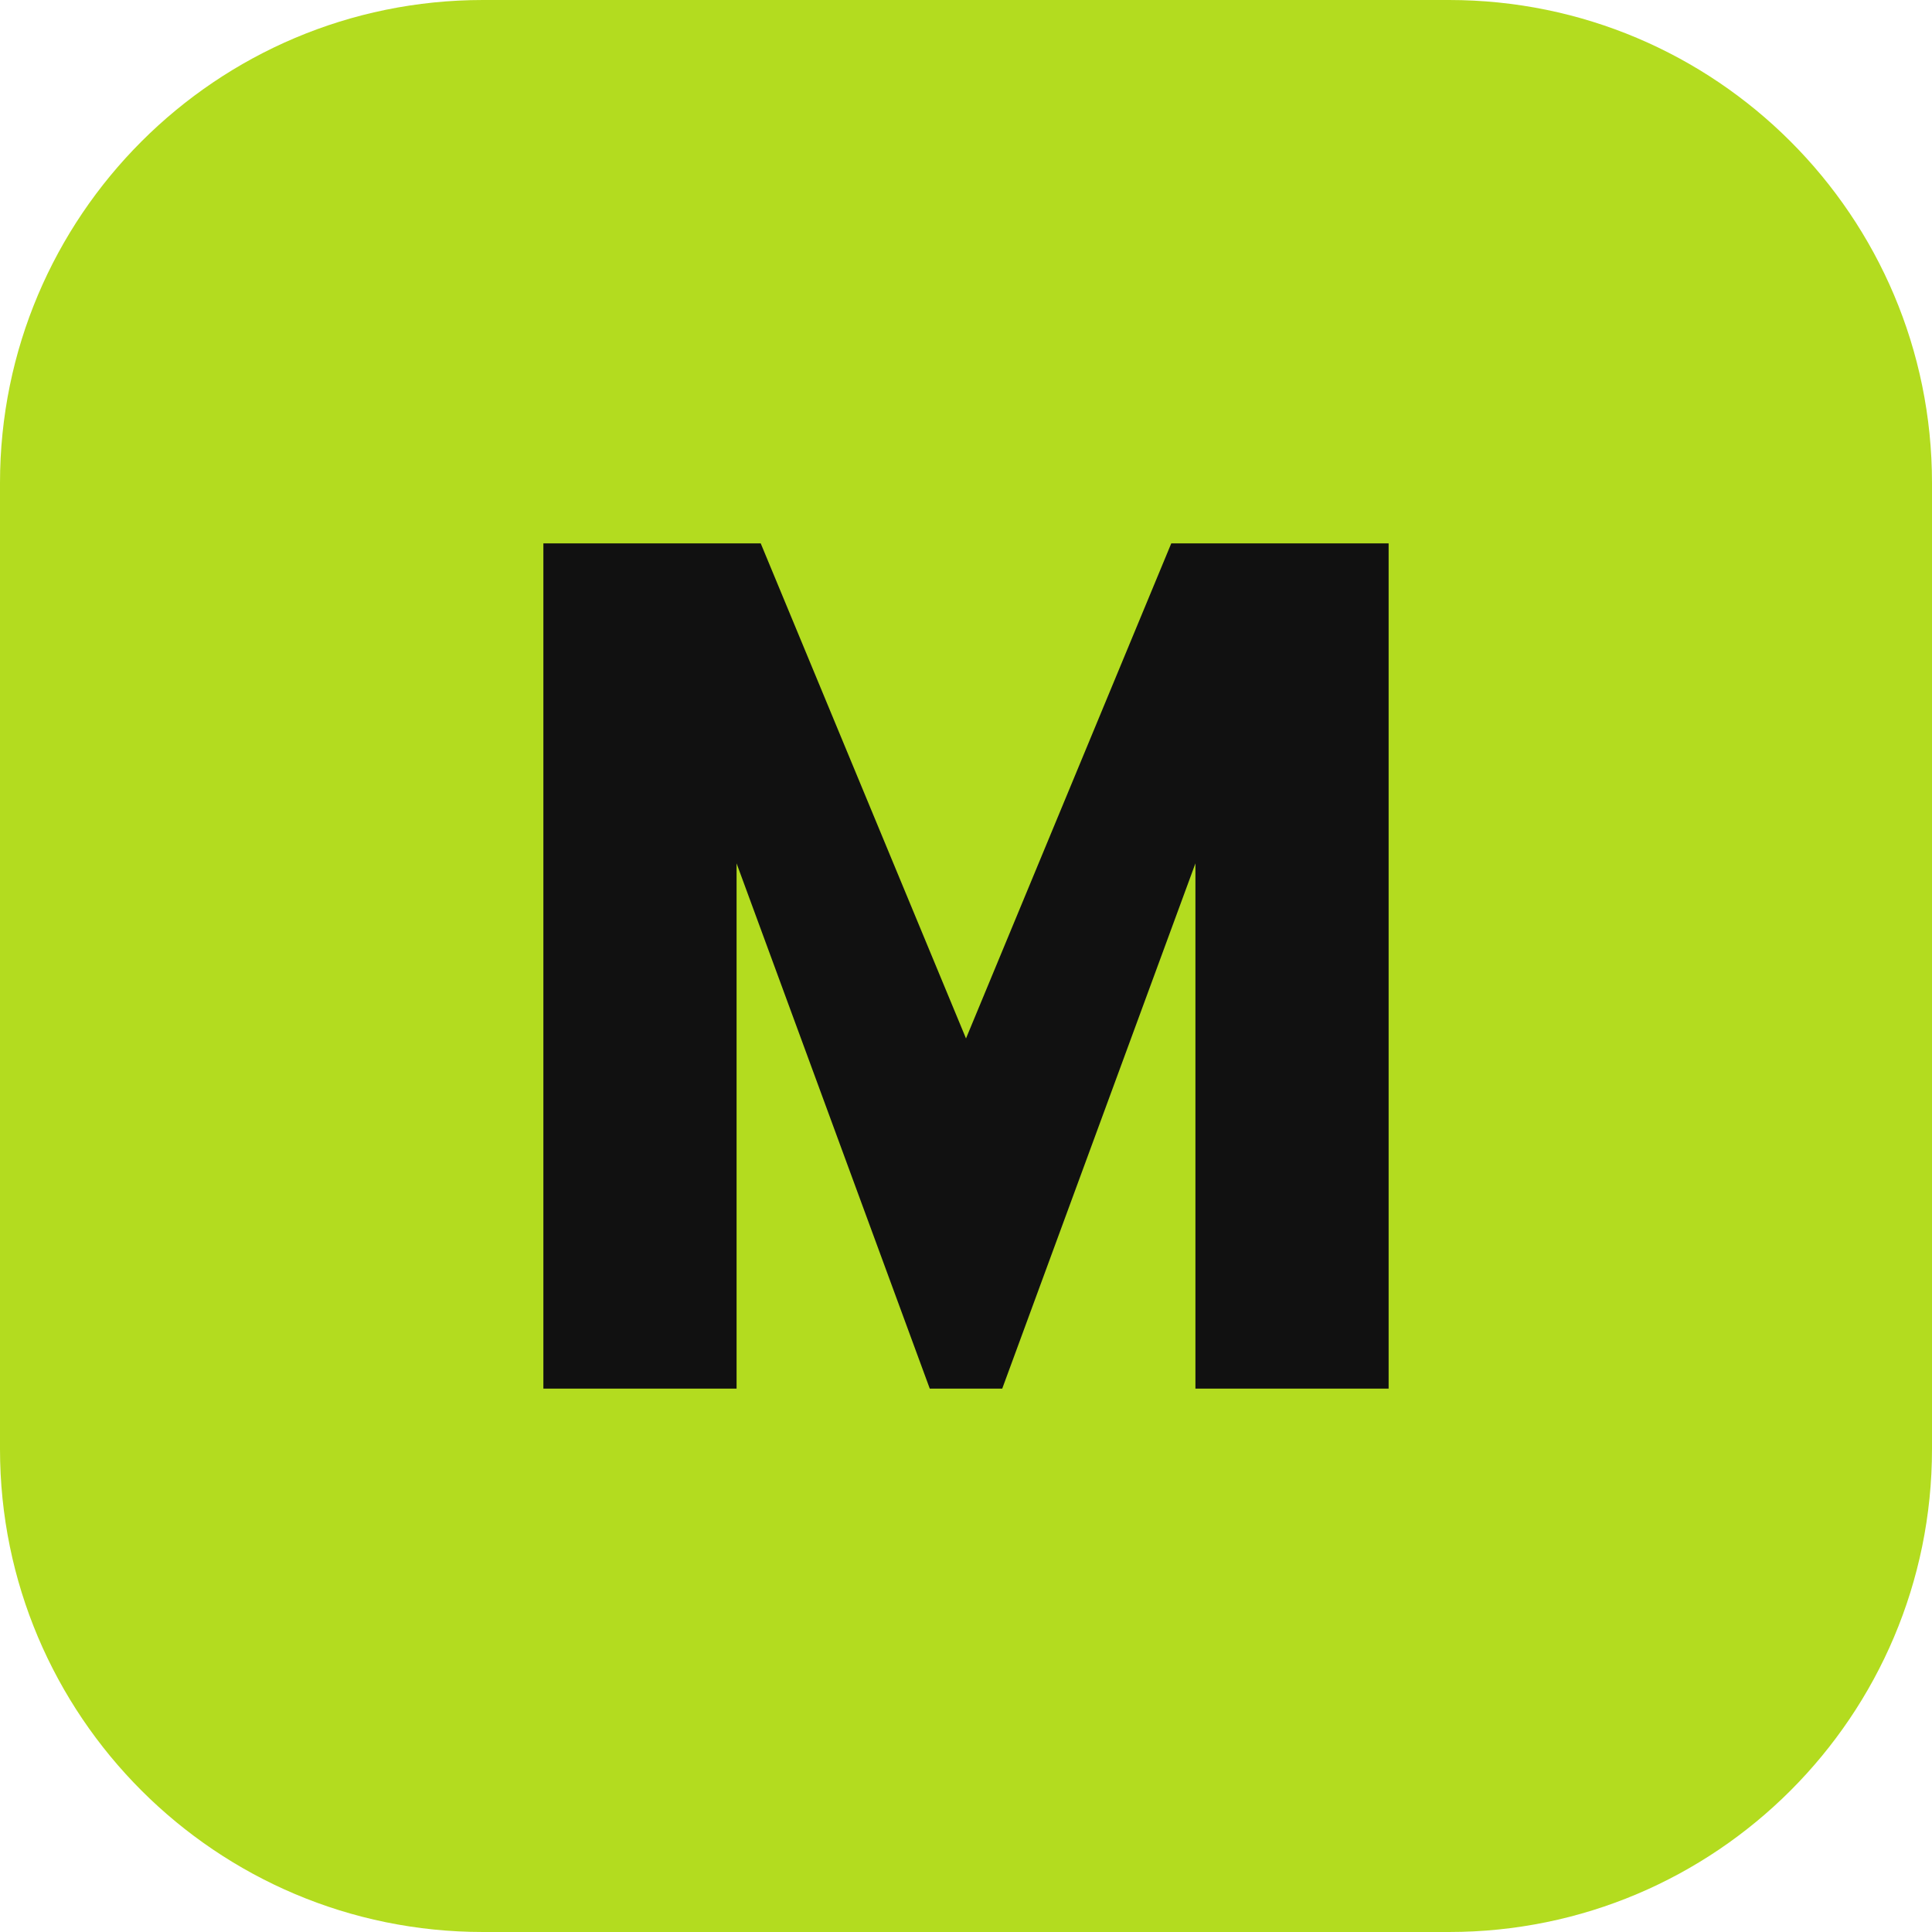
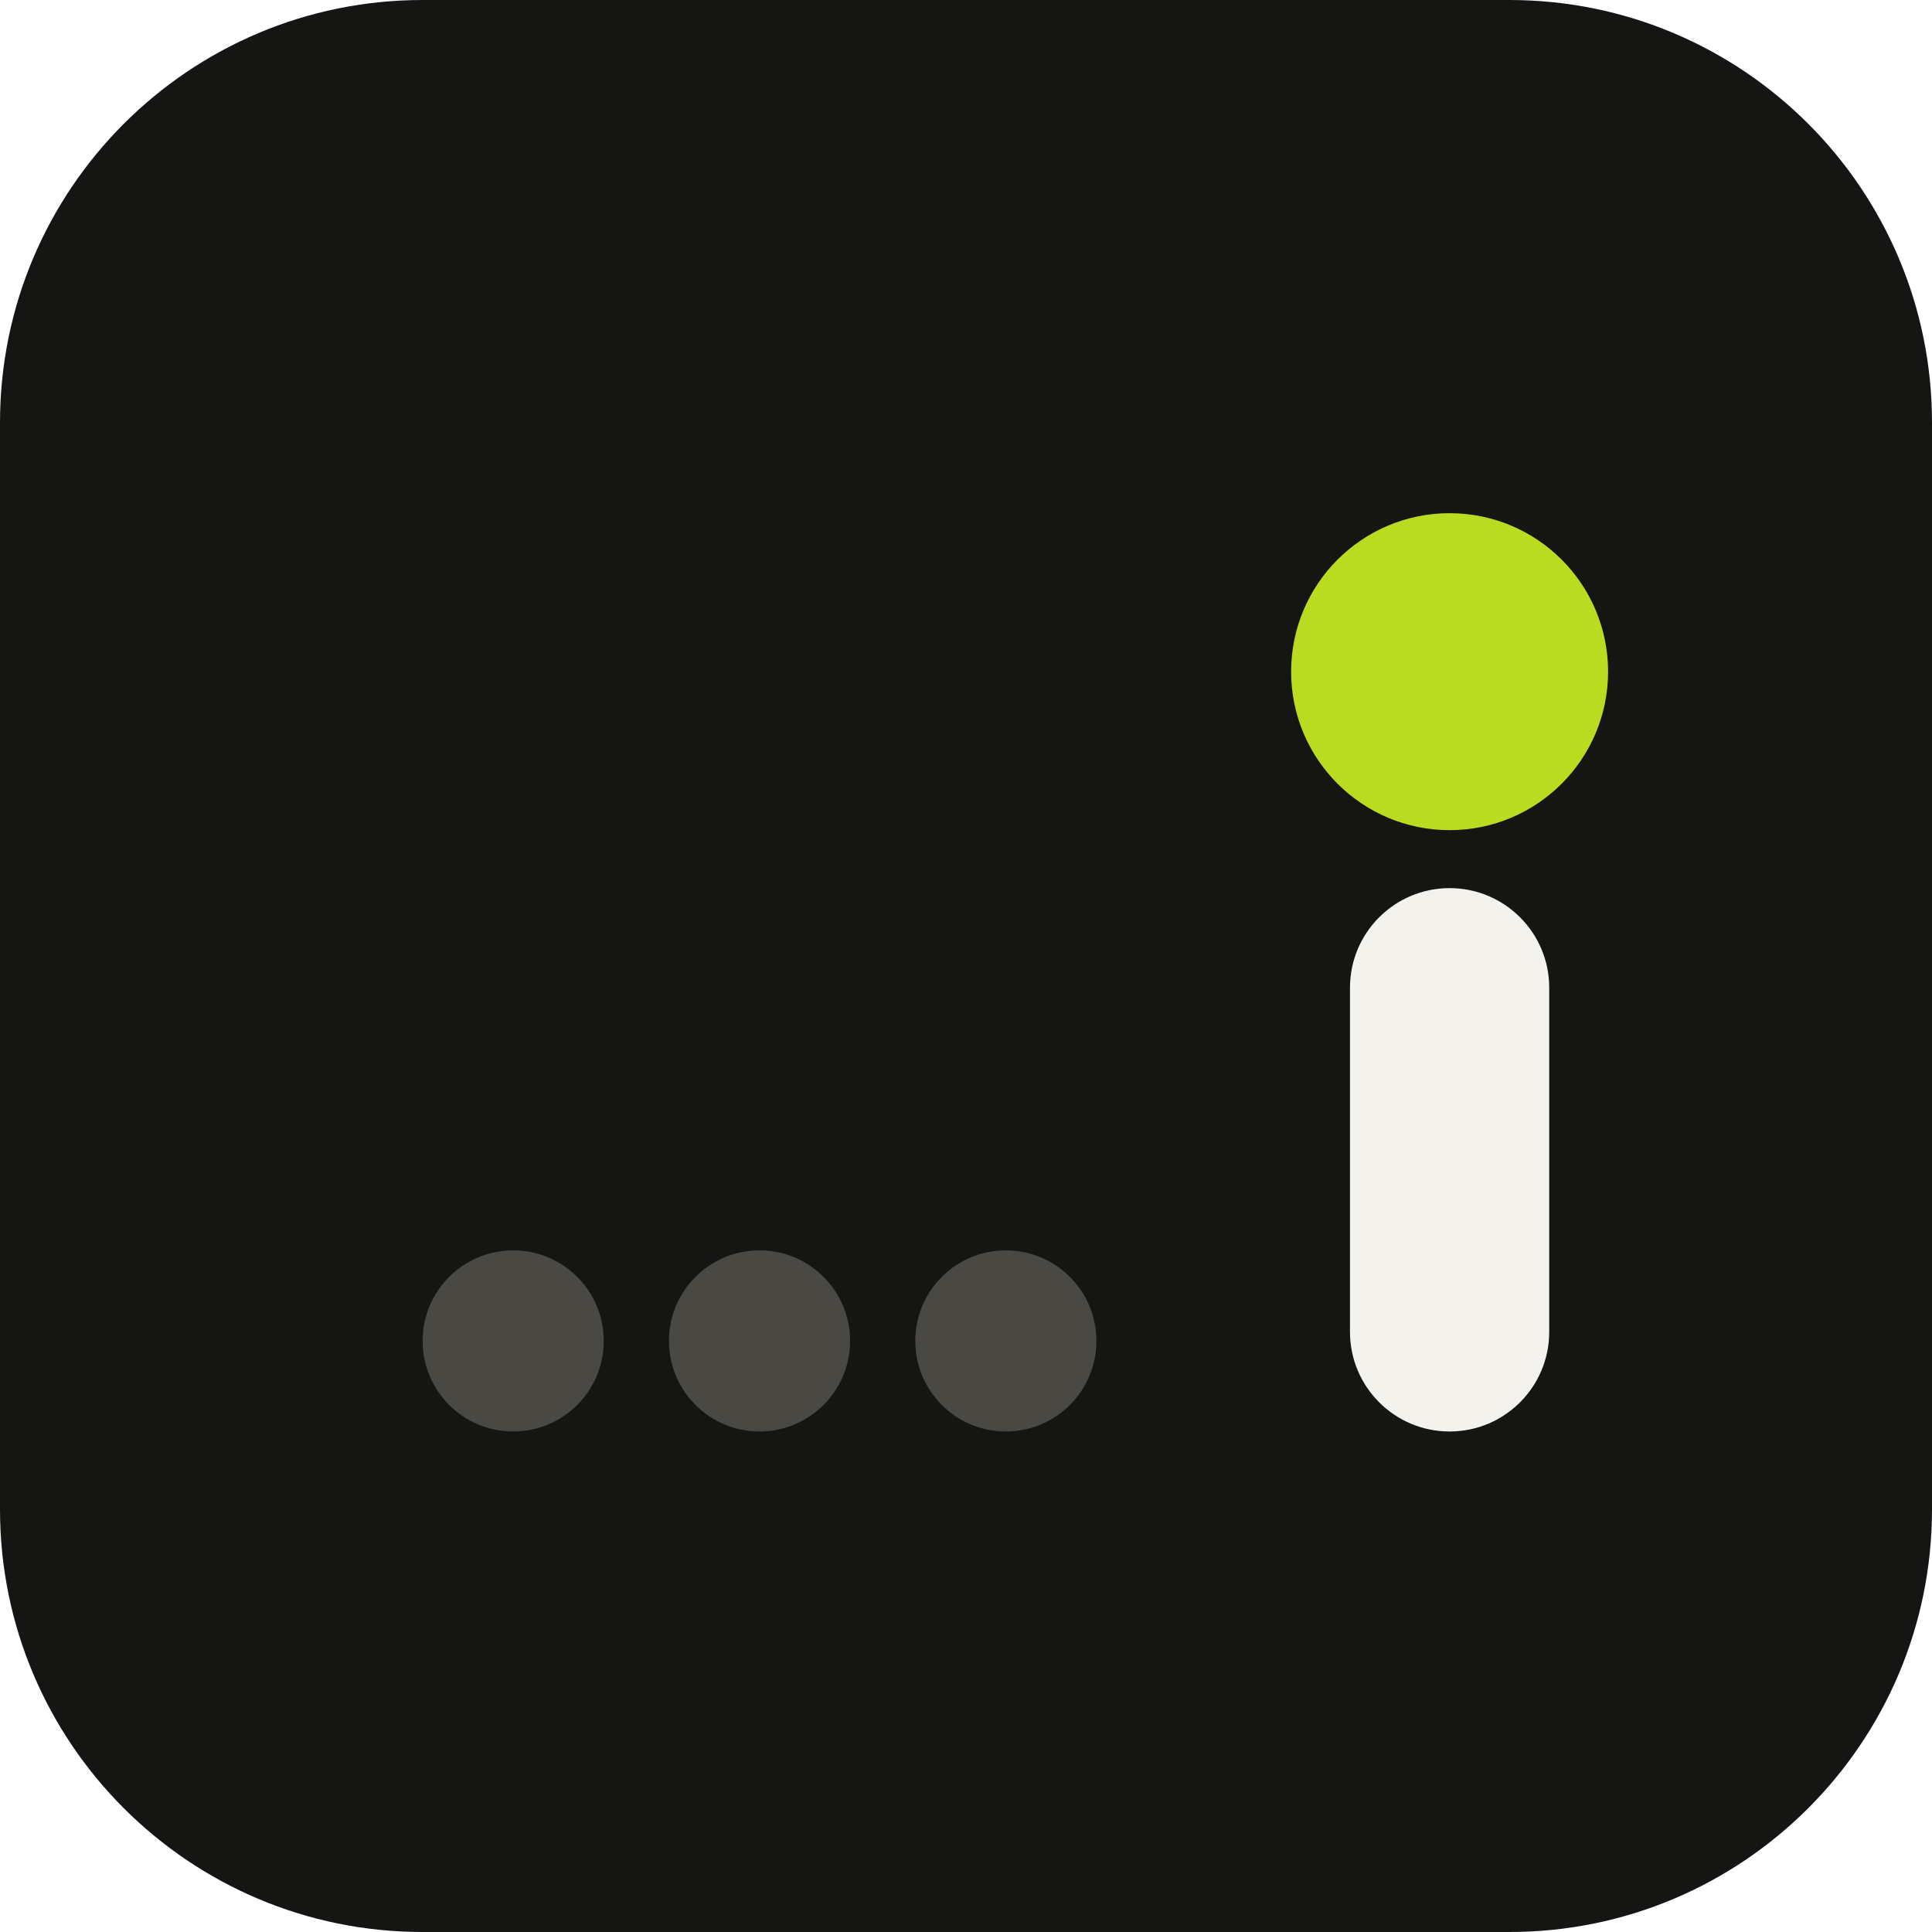
- <svg xmlns="http://www.w3.org/2000/svg" viewBox="0 0 64 64" fill="none">
-   <rect width="64" height="64" rx="16" fill="#B3DC1F" />
-   <path d="M18 46V18h7.2l6.8 16.4L38.8 18H46v28h-6.4V28.6L33.2 46h-2.4L24.4 28.6V46H18Z" fill="#111" />
+ <svg xmlns="http://www.w3.org/2000/svg" viewBox="0 0 512 512" fill="none">
+   <rect width="512" height="512" rx="112" fill="#151514" />
+   <g transform="translate(112 136) scale(.48)">
+     <circle cx="50" cy="457" r="50" fill="#4A4843" />
+     <circle cx="186" cy="457" r="50" fill="#4A4843" />
+     <circle cx="322" cy="457" r="50" fill="#4A4843" />
+     <rect x="512" y="207" width="110" height="300" rx="55" fill="#F4F2EC" />
+     <circle cx="567" cy="87.5" r="87.5" fill="#B9DC20" />
+   </g>
</svg>
